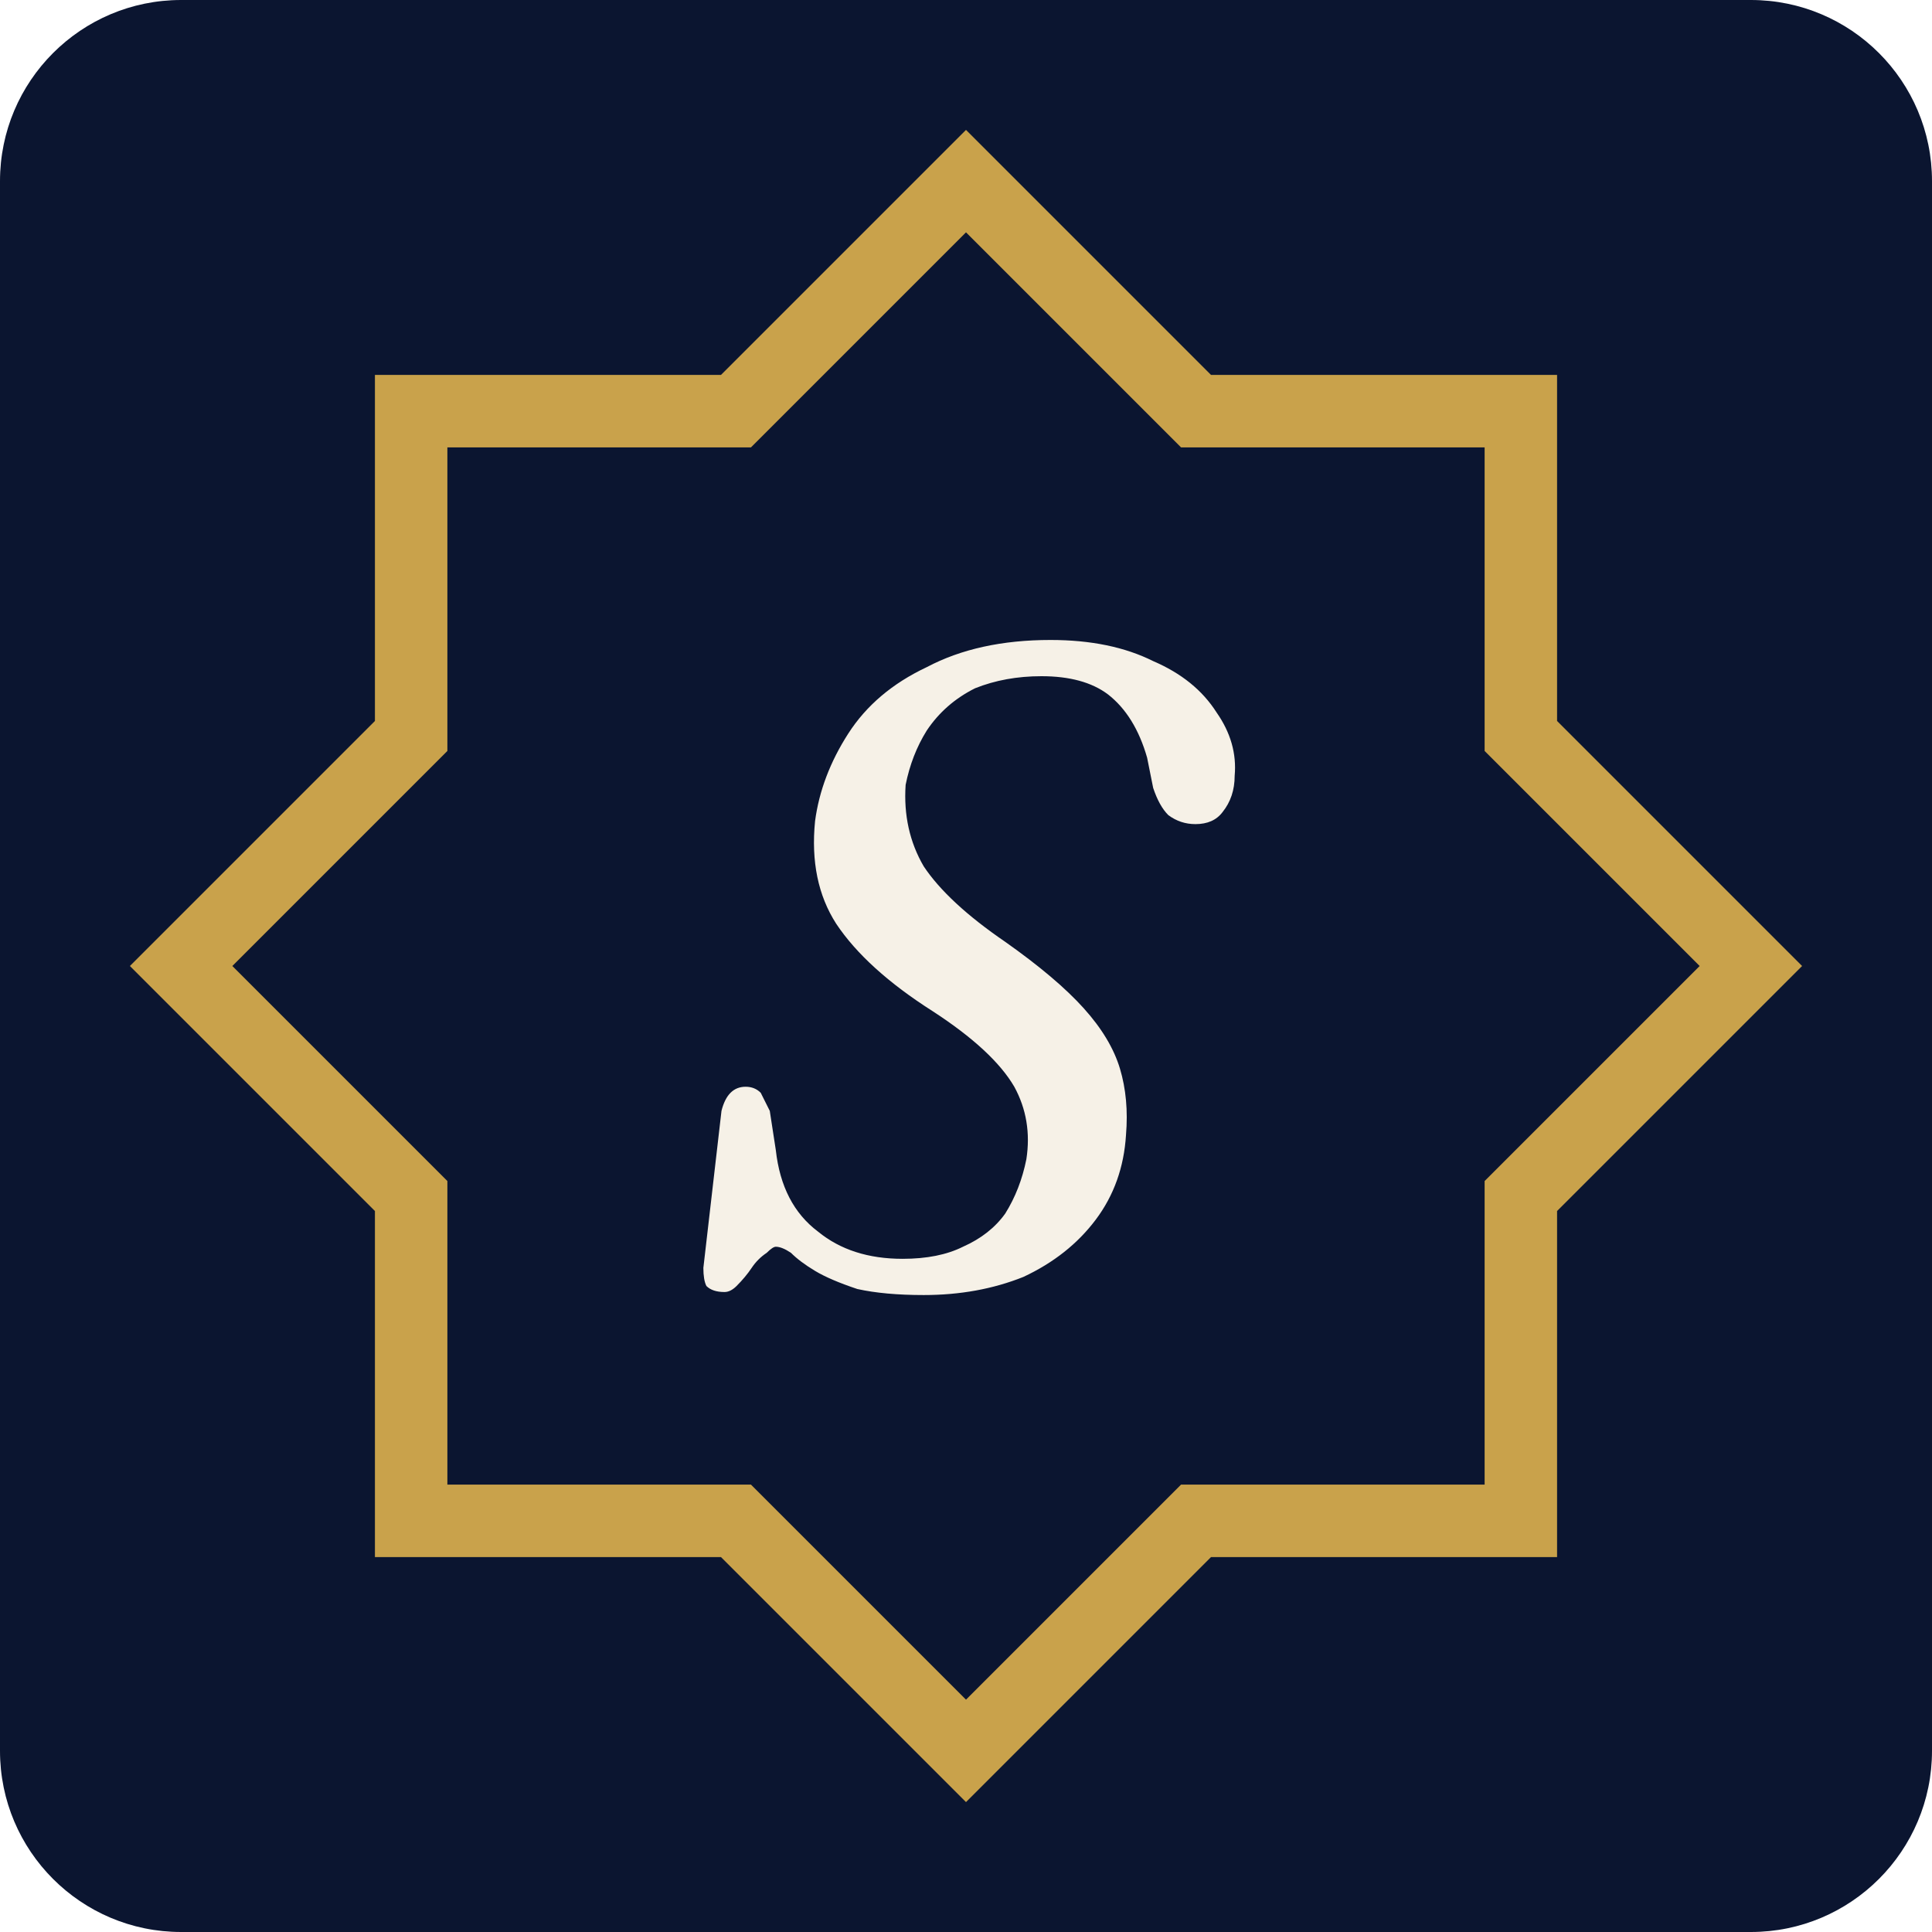
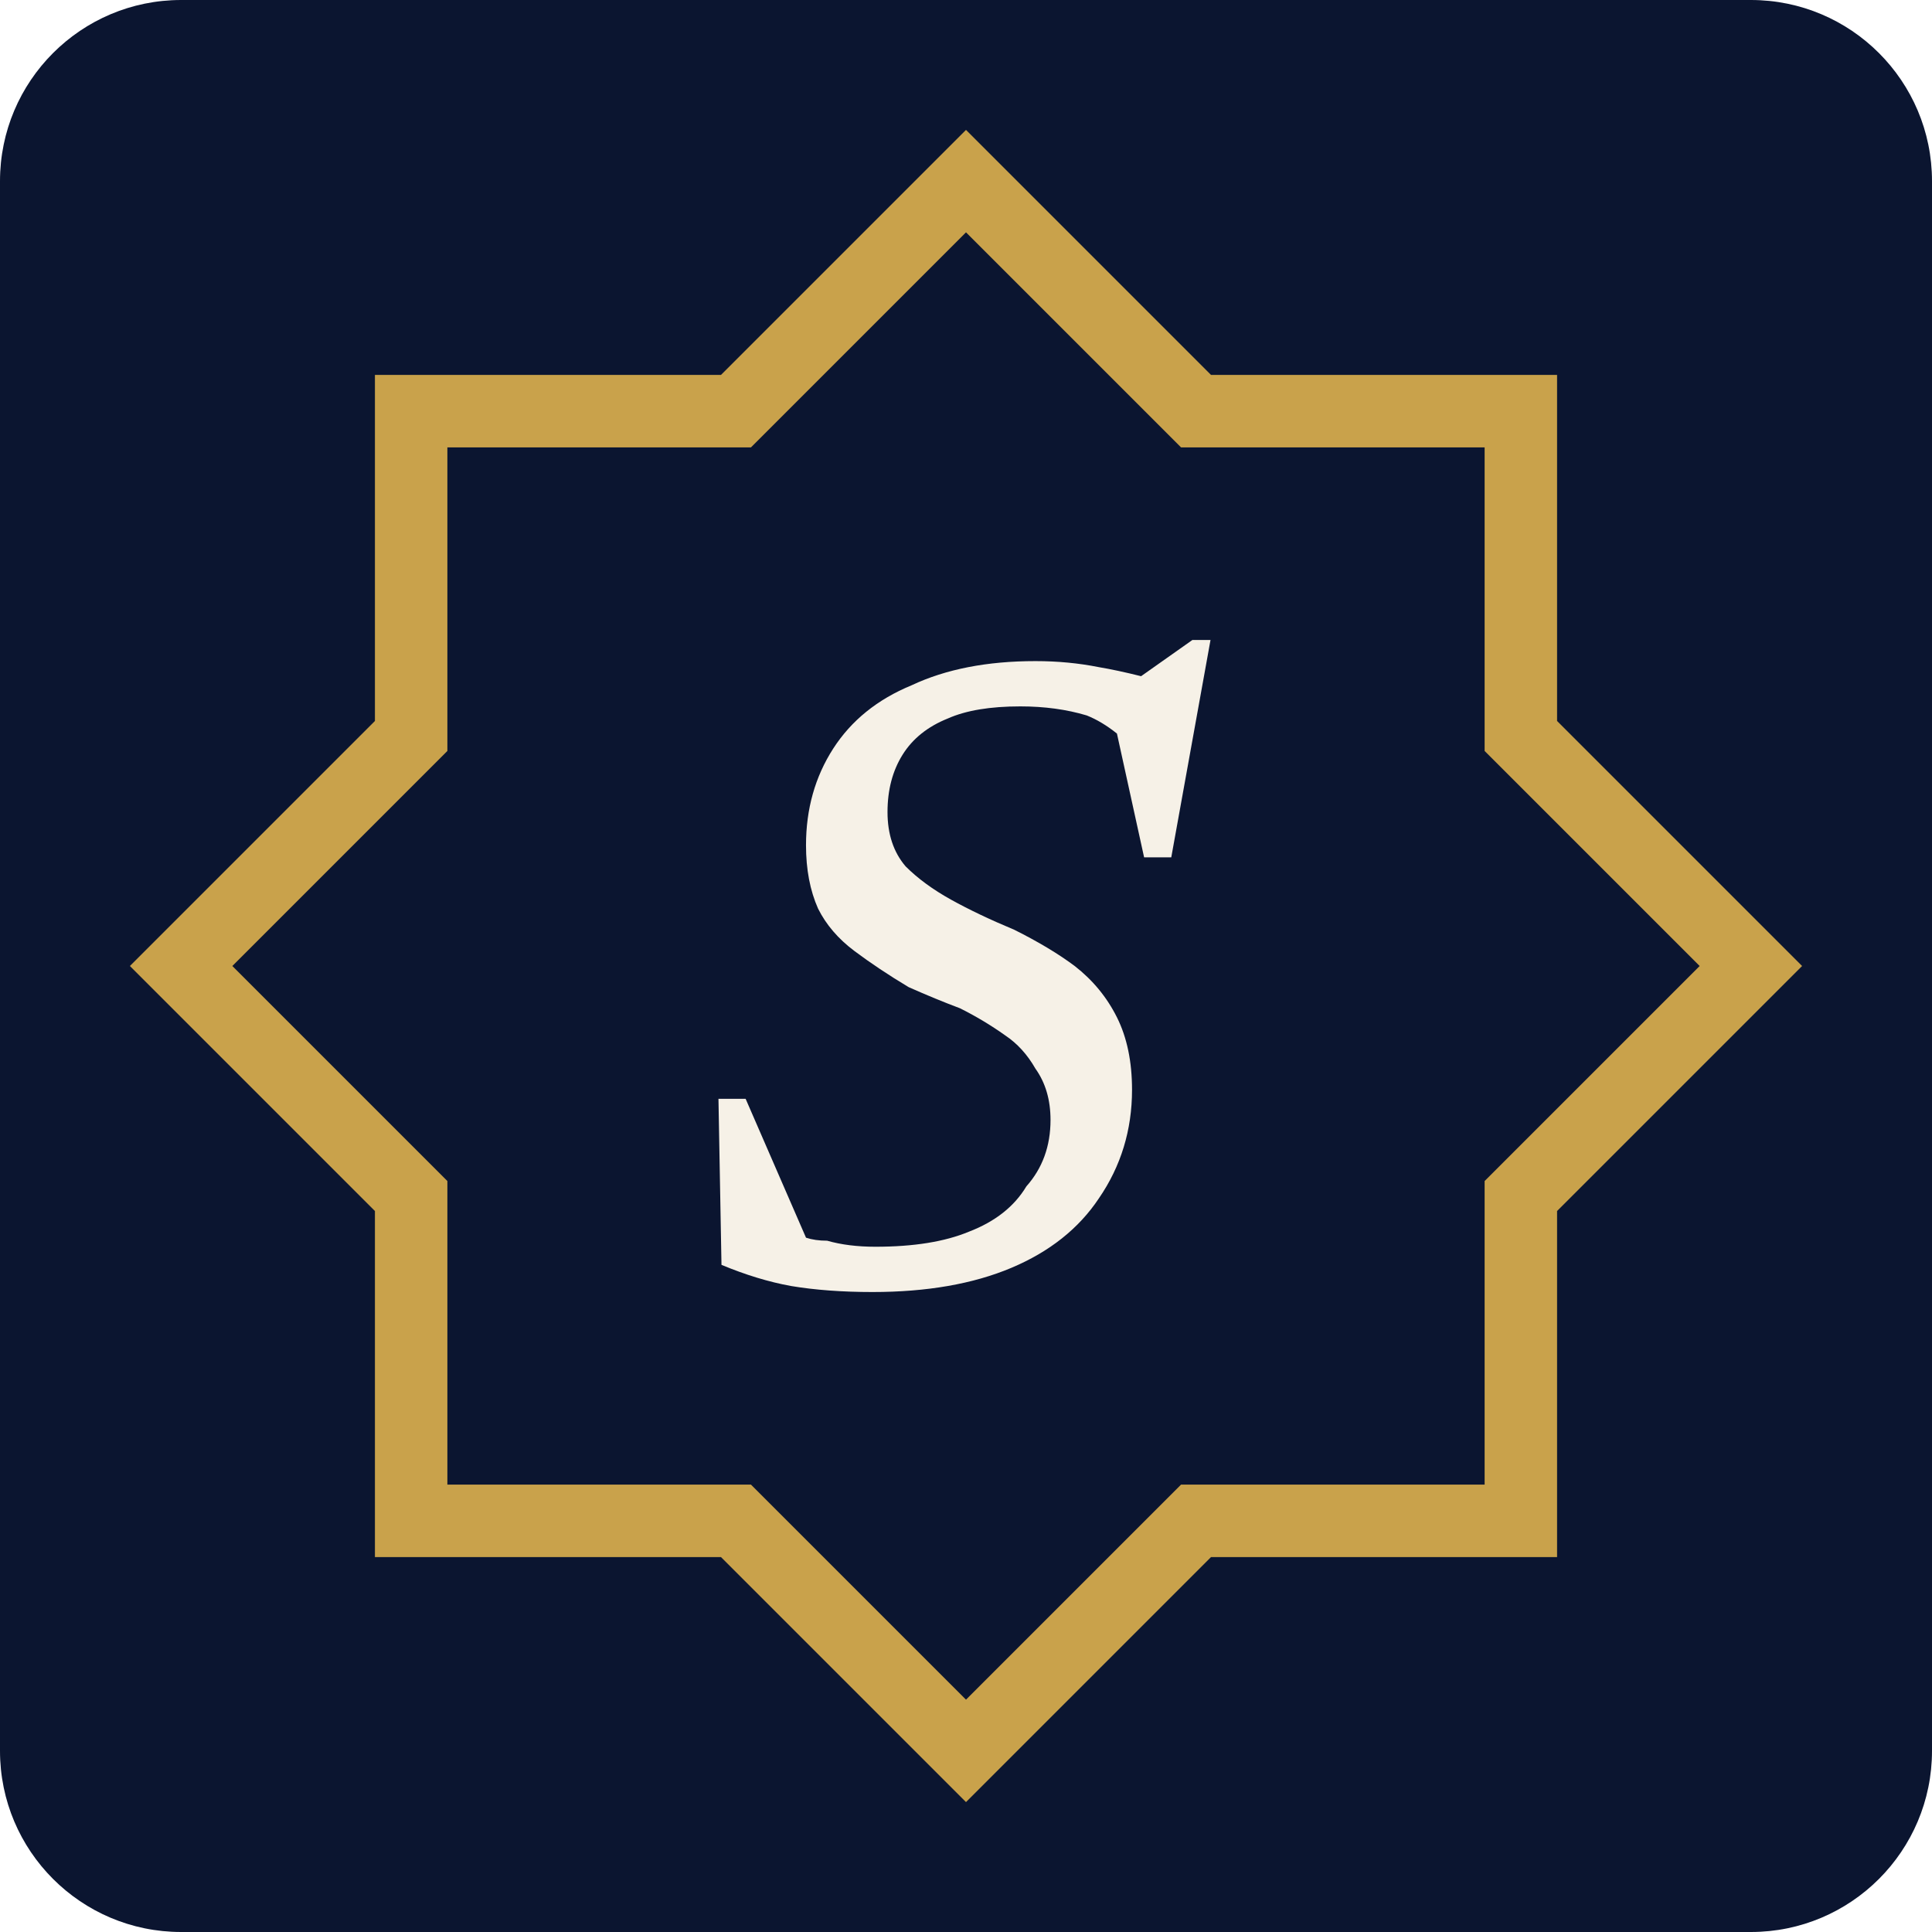
<svg xmlns="http://www.w3.org/2000/svg" viewBox="0 0 64 64">
  <rect width="64" height="64" rx="6" fill="#0B1530" />
  <path d="M32.00 6.00L39.62 13.62L50.38 13.62L50.38 24.38L58.00 32.00L50.38 39.62L50.38 50.38L39.62 50.38L32.00 58.00L24.38 50.38L13.62 50.38L13.62 39.62L6.00 32.00L13.62 24.38L13.62 13.62L24.38 13.62Z" fill="none" stroke="#C9A24B" stroke-width="2.4" />
-   <path transform="translate(-0.6 -0.4)" fill="#F6F1E7" d="M31.2 43.3L31.2 43.3Q29.9 43.3 29.0 43.1Q28.1 42.8 27.6 42.5Q27.1 42.2 26.8 41.9Q26.5 41.7 26.3 41.7L26.3 41.7Q26.2 41.7 26.0 41.9Q25.7 42.1 25.5 42.4Q25.3 42.7 25.0 43.0Q24.8 43.2 24.6 43.2L24.6 43.2Q24.2 43.2 24.0 43.0Q23.9 42.8 23.9 42.4L23.9 42.4L24.5 37.2Q24.6 36.8 24.8 36.6Q25.0 36.4 25.3 36.4L25.3 36.4Q25.6 36.4 25.8 36.6Q25.9 36.8 26.1 37.2L26.1 37.2L26.3 38.5Q26.5 40.3 27.7 41.2Q28.8 42.1 30.5 42.1L30.5 42.1Q31.7 42.1 32.5 41.7Q33.4 41.3 33.9 40.6Q34.4 39.8 34.6 38.8L34.6 38.8Q34.8 37.5 34.2 36.4Q33.5 35.2 31.5 33.9L31.5 33.9Q29.3 32.5 28.3 31.0Q27.4 29.6 27.6 27.6L27.6 27.6Q27.8 26.1 28.7 24.7Q29.6 23.3 31.3 22.5Q33.0 21.6 35.4 21.6L35.4 21.6Q37.4 21.6 38.8 22.3Q40.2 22.9 40.9 24.0Q41.6 25.0 41.5 26.1L41.5 26.1Q41.5 26.8 41.1 27.3Q40.8 27.7 40.2 27.7L40.2 27.7Q39.7 27.7 39.3 27.4Q39.0 27.1 38.8 26.5L38.8 26.5L38.6 25.5Q38.2 24.1 37.3 23.4Q36.5 22.8 35.1 22.8L35.1 22.8Q33.9 22.8 32.9 23.2Q31.9 23.7 31.3 24.6Q30.8 25.4 30.6 26.4L30.6 26.4Q30.5 27.9 31.2 29.1Q32.0 30.3 33.9 31.6L33.9 31.6Q35.6 32.8 36.5 33.8Q37.4 34.8 37.7 35.8Q38.0 36.8 37.9 38.0L37.9 38.0Q37.8 39.6 36.9 40.8Q36.0 42.0 34.5 42.7Q33.0 43.3 31.2 43.3Z" />
+   <path fill="#F6F1E7" d="M37.9 28.4L37.0 24.3Q36.5 23.9 36.0 23.7L36.0 23.7Q35.0 23.4 33.8 23.4L33.8 23.4Q32.3 23.4 31.4 23.8Q30.4 24.2 29.9 25.0Q29.4 25.8 29.4 26.9L29.4 26.9Q29.4 28.0 30.0 28.7Q30.6 29.3 31.5 29.8Q32.4 30.3 33.6 30.8L33.6 30.8Q34.8 31.4 35.6 32.0Q36.5 32.7 37.0 33.7Q37.5 34.7 37.5 36.1L37.5 36.1Q37.5 38.1 36.4 39.7Q35.4 41.2 33.5 42.0Q31.6 42.8 28.9 42.8L28.9 42.8Q27.4 42.8 26.2 42.6Q25.1 42.4 23.9 41.9L23.9 41.9L23.8 36.4L24.7 36.4L26.7 41.0Q27.0 41.1 27.4 41.1L27.4 41.1Q28.1 41.3 29.0 41.3L29.0 41.3Q30.9 41.3 32.1 40.8Q33.4 40.3 34.0 39.3Q34.8 38.4 34.8 37.1L34.8 37.1Q34.8 36.1 34.3 35.4Q33.9 34.7 33.3 34.3Q32.6 33.8 31.8 33.4Q31.0 33.1 30.1 32.7L30.1 32.7Q29.1 32.1 28.3 31.5Q27.5 30.9 27.1 30.1Q26.7 29.2 26.7 28.0L26.7 28.0Q26.7 26.2 27.6 24.8Q28.5 23.4 30.2 22.7Q31.9 21.9 34.3 21.9L34.3 21.9Q35.4 21.9 36.4 22.1L36.4 22.1Q37.0 22.2 37.8 22.4L37.8 22.4L39.5 21.2L40.1 21.2L38.8 28.4L37.9 28.4Z " />
</svg>
